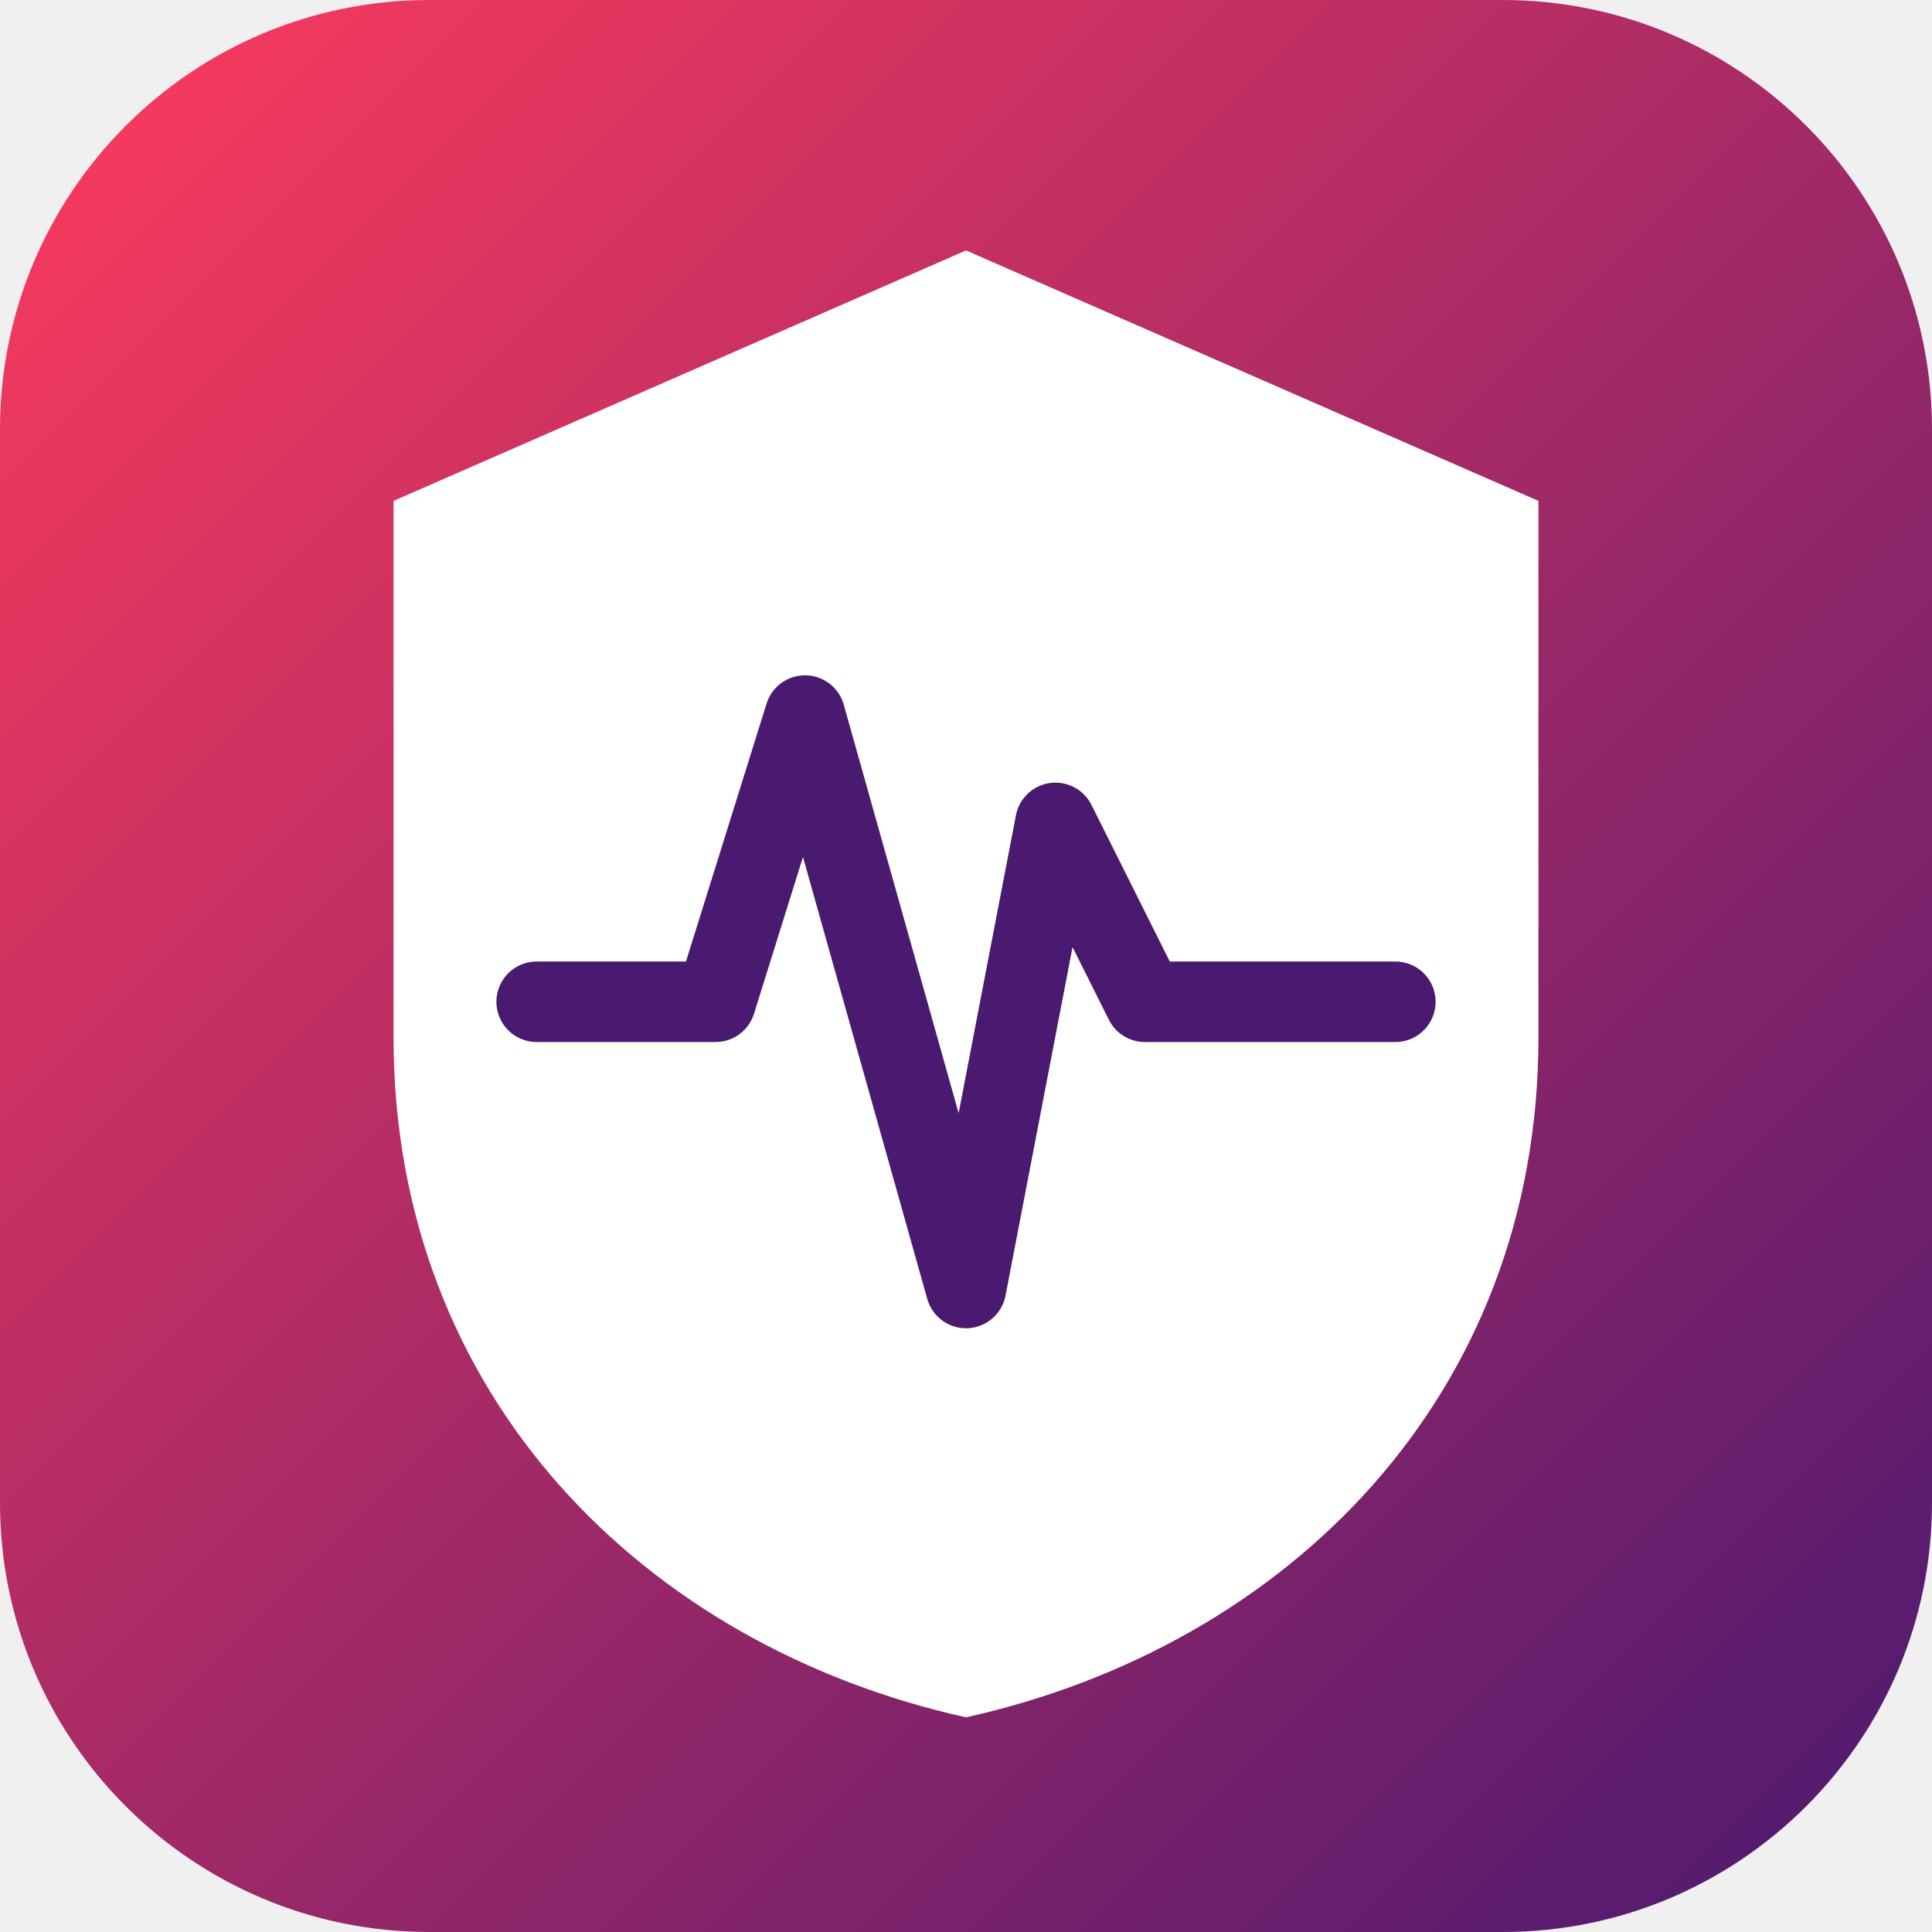
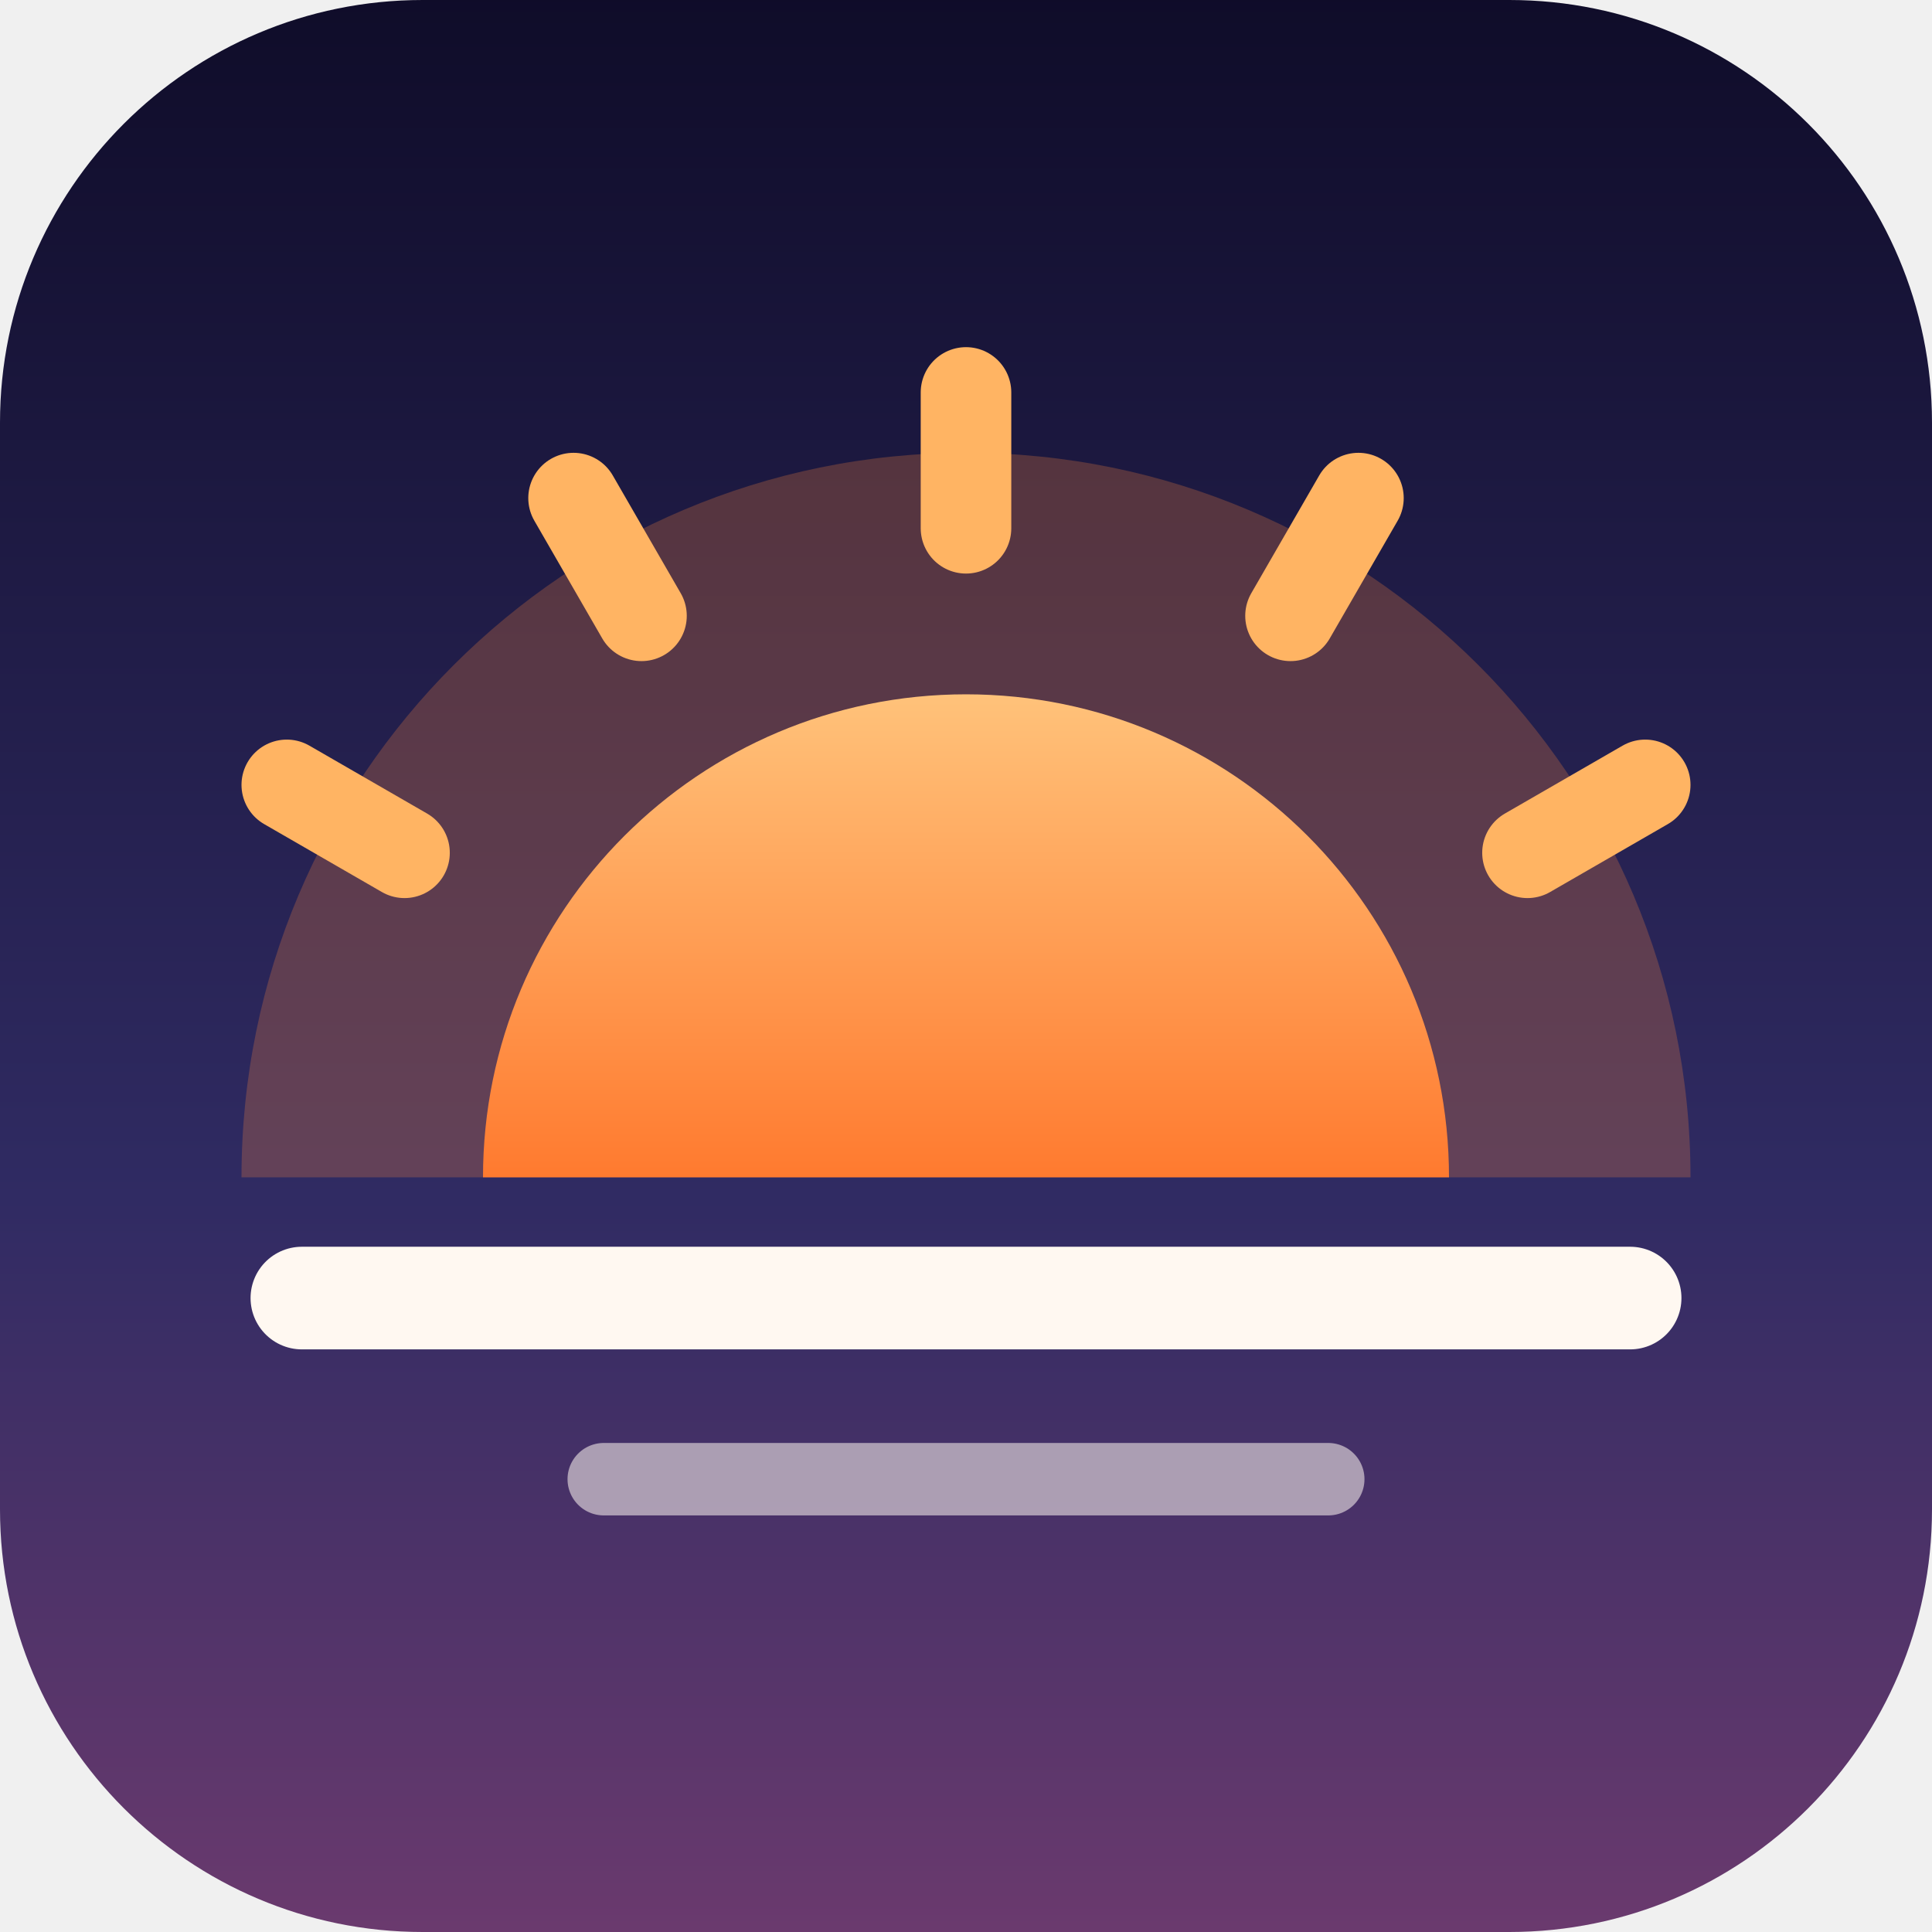
- <svg xmlns="http://www.w3.org/2000/svg" width="108" height="108" viewBox="0 0 108 108" fill="none">
-   <rect width="108" height="108" rx="24" fill="url(#ng)" />
-   <path d="M54 14L22 28V58C22 78 36 92 54 96C72 92 86 78 86 58V28Z" fill="white" />
-   <path d="M30 56L40 56L45 40L54 72L59 46L64 56L78 56" stroke="#4A1970" stroke-width="4.5" stroke-linecap="round" stroke-linejoin="round" />
+ <svg xmlns="http://www.w3.org/2000/svg" viewBox="22 22 64 64">
  <defs>
-     <linearGradient id="ng" x1="0" y1="0" x2="108" y2="108" gradientUnits="userSpaceOnUse">
-       <stop stop-color="#FF3B5C" />
-       <stop offset="1" stop-color="#4A1970" />
+     <linearGradient id="bg" x1="0" y1="0" x2="0" y2="1">
+       <stop offset="0" stop-color="#0F0C29" />
+       <stop offset=".62" stop-color="#302B63" />
+       <stop offset="1" stop-color="#6B3A6E" />
+     </linearGradient>
+     <linearGradient id="sun" x1="0" y1="45" x2="0" y2="61" gradientUnits="userSpaceOnUse">
+       <stop offset="0" stop-color="#FFC27A" />
+       <stop offset="1" stop-color="#FF7A2F" />
    </linearGradient>
  </defs>
+   <rect x="22" y="22" width="64" height="64" rx="14" fill="url(#bg)" />
+   <path d="M30,61A24,24 0 0 1 78,61Z" fill="#FF8A3D" fill-opacity=".25" />
+   <path d="M38,61A16,16 0 0 1 70,61Z" fill="url(#sun)" />
+   <path d="M54,39.5L54,35M43.25,42.4L41,38.5M64.75,42.4L67,38.5M35.4,50.25L31.5,48M72.6,50.25L76.5,48" stroke="#FFB463" stroke-width="3" stroke-linecap="round" />
+   <path d="M32,65L76,65" stroke="#FFF8F1" stroke-width="3.4" stroke-linecap="round" />
+   <path d="M42,71L66,71" stroke="#FFF8F1" stroke-opacity=".55" stroke-width="2.4" stroke-linecap="round" />
</svg>
